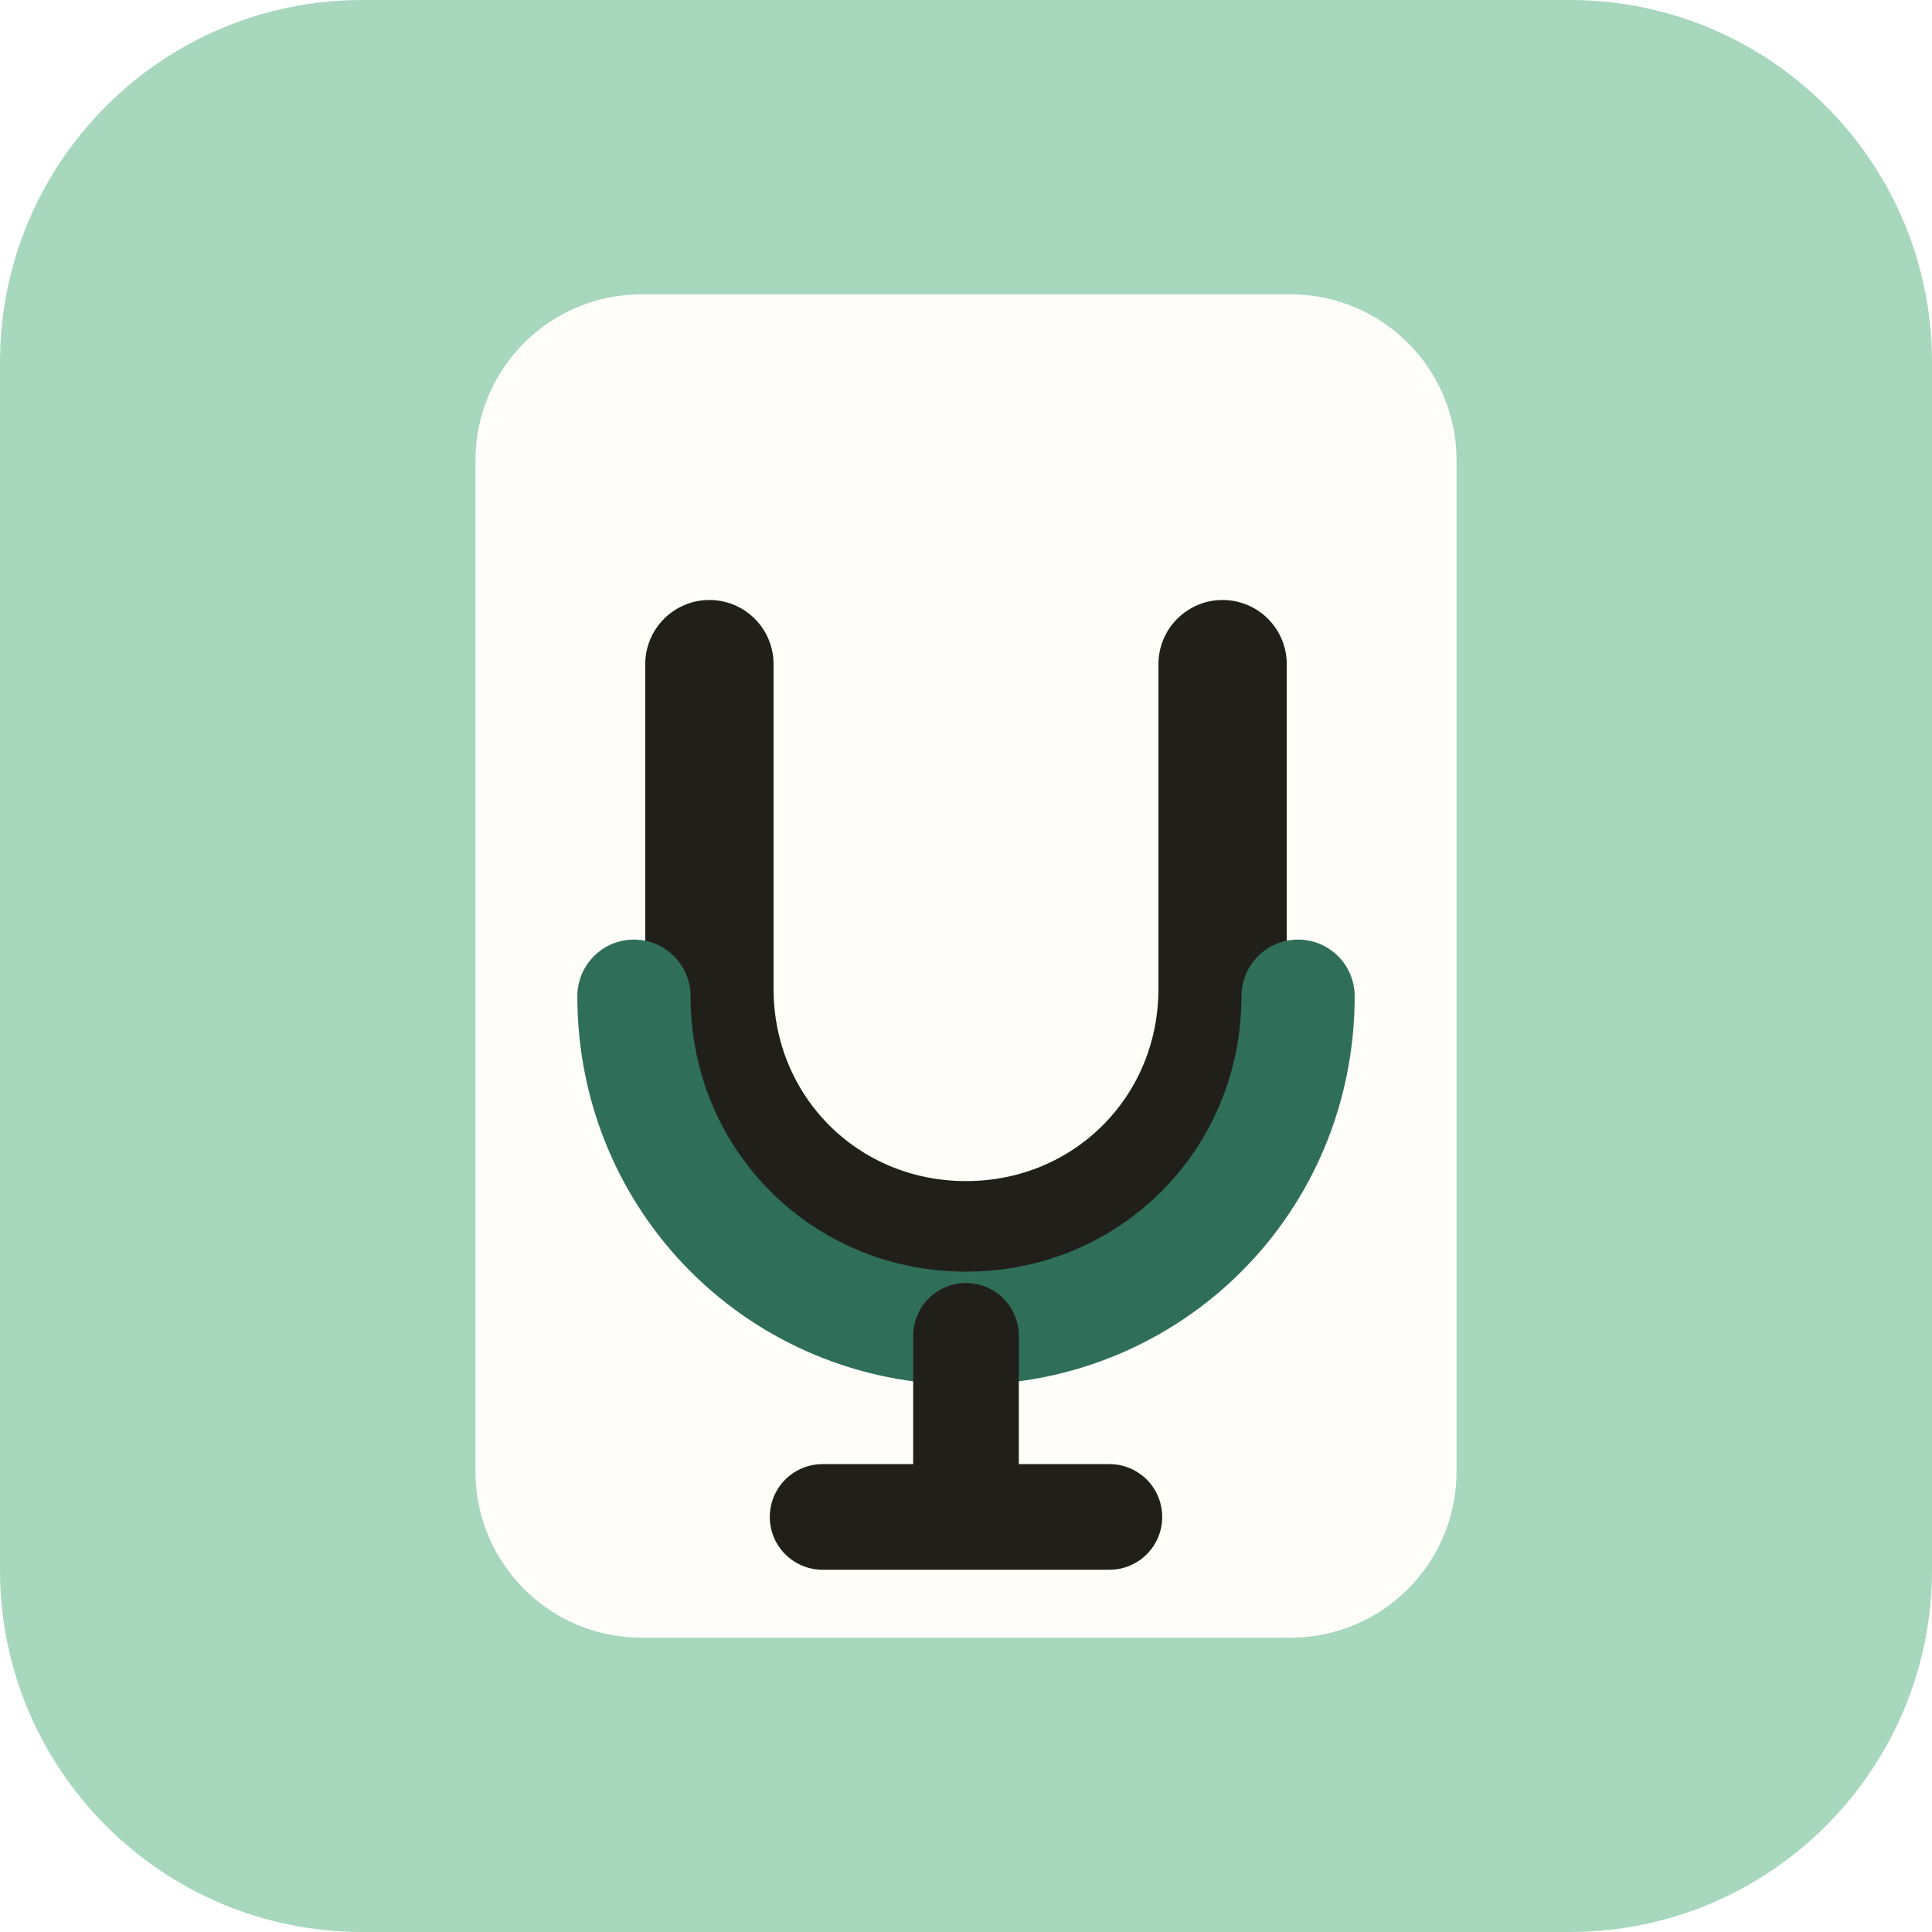
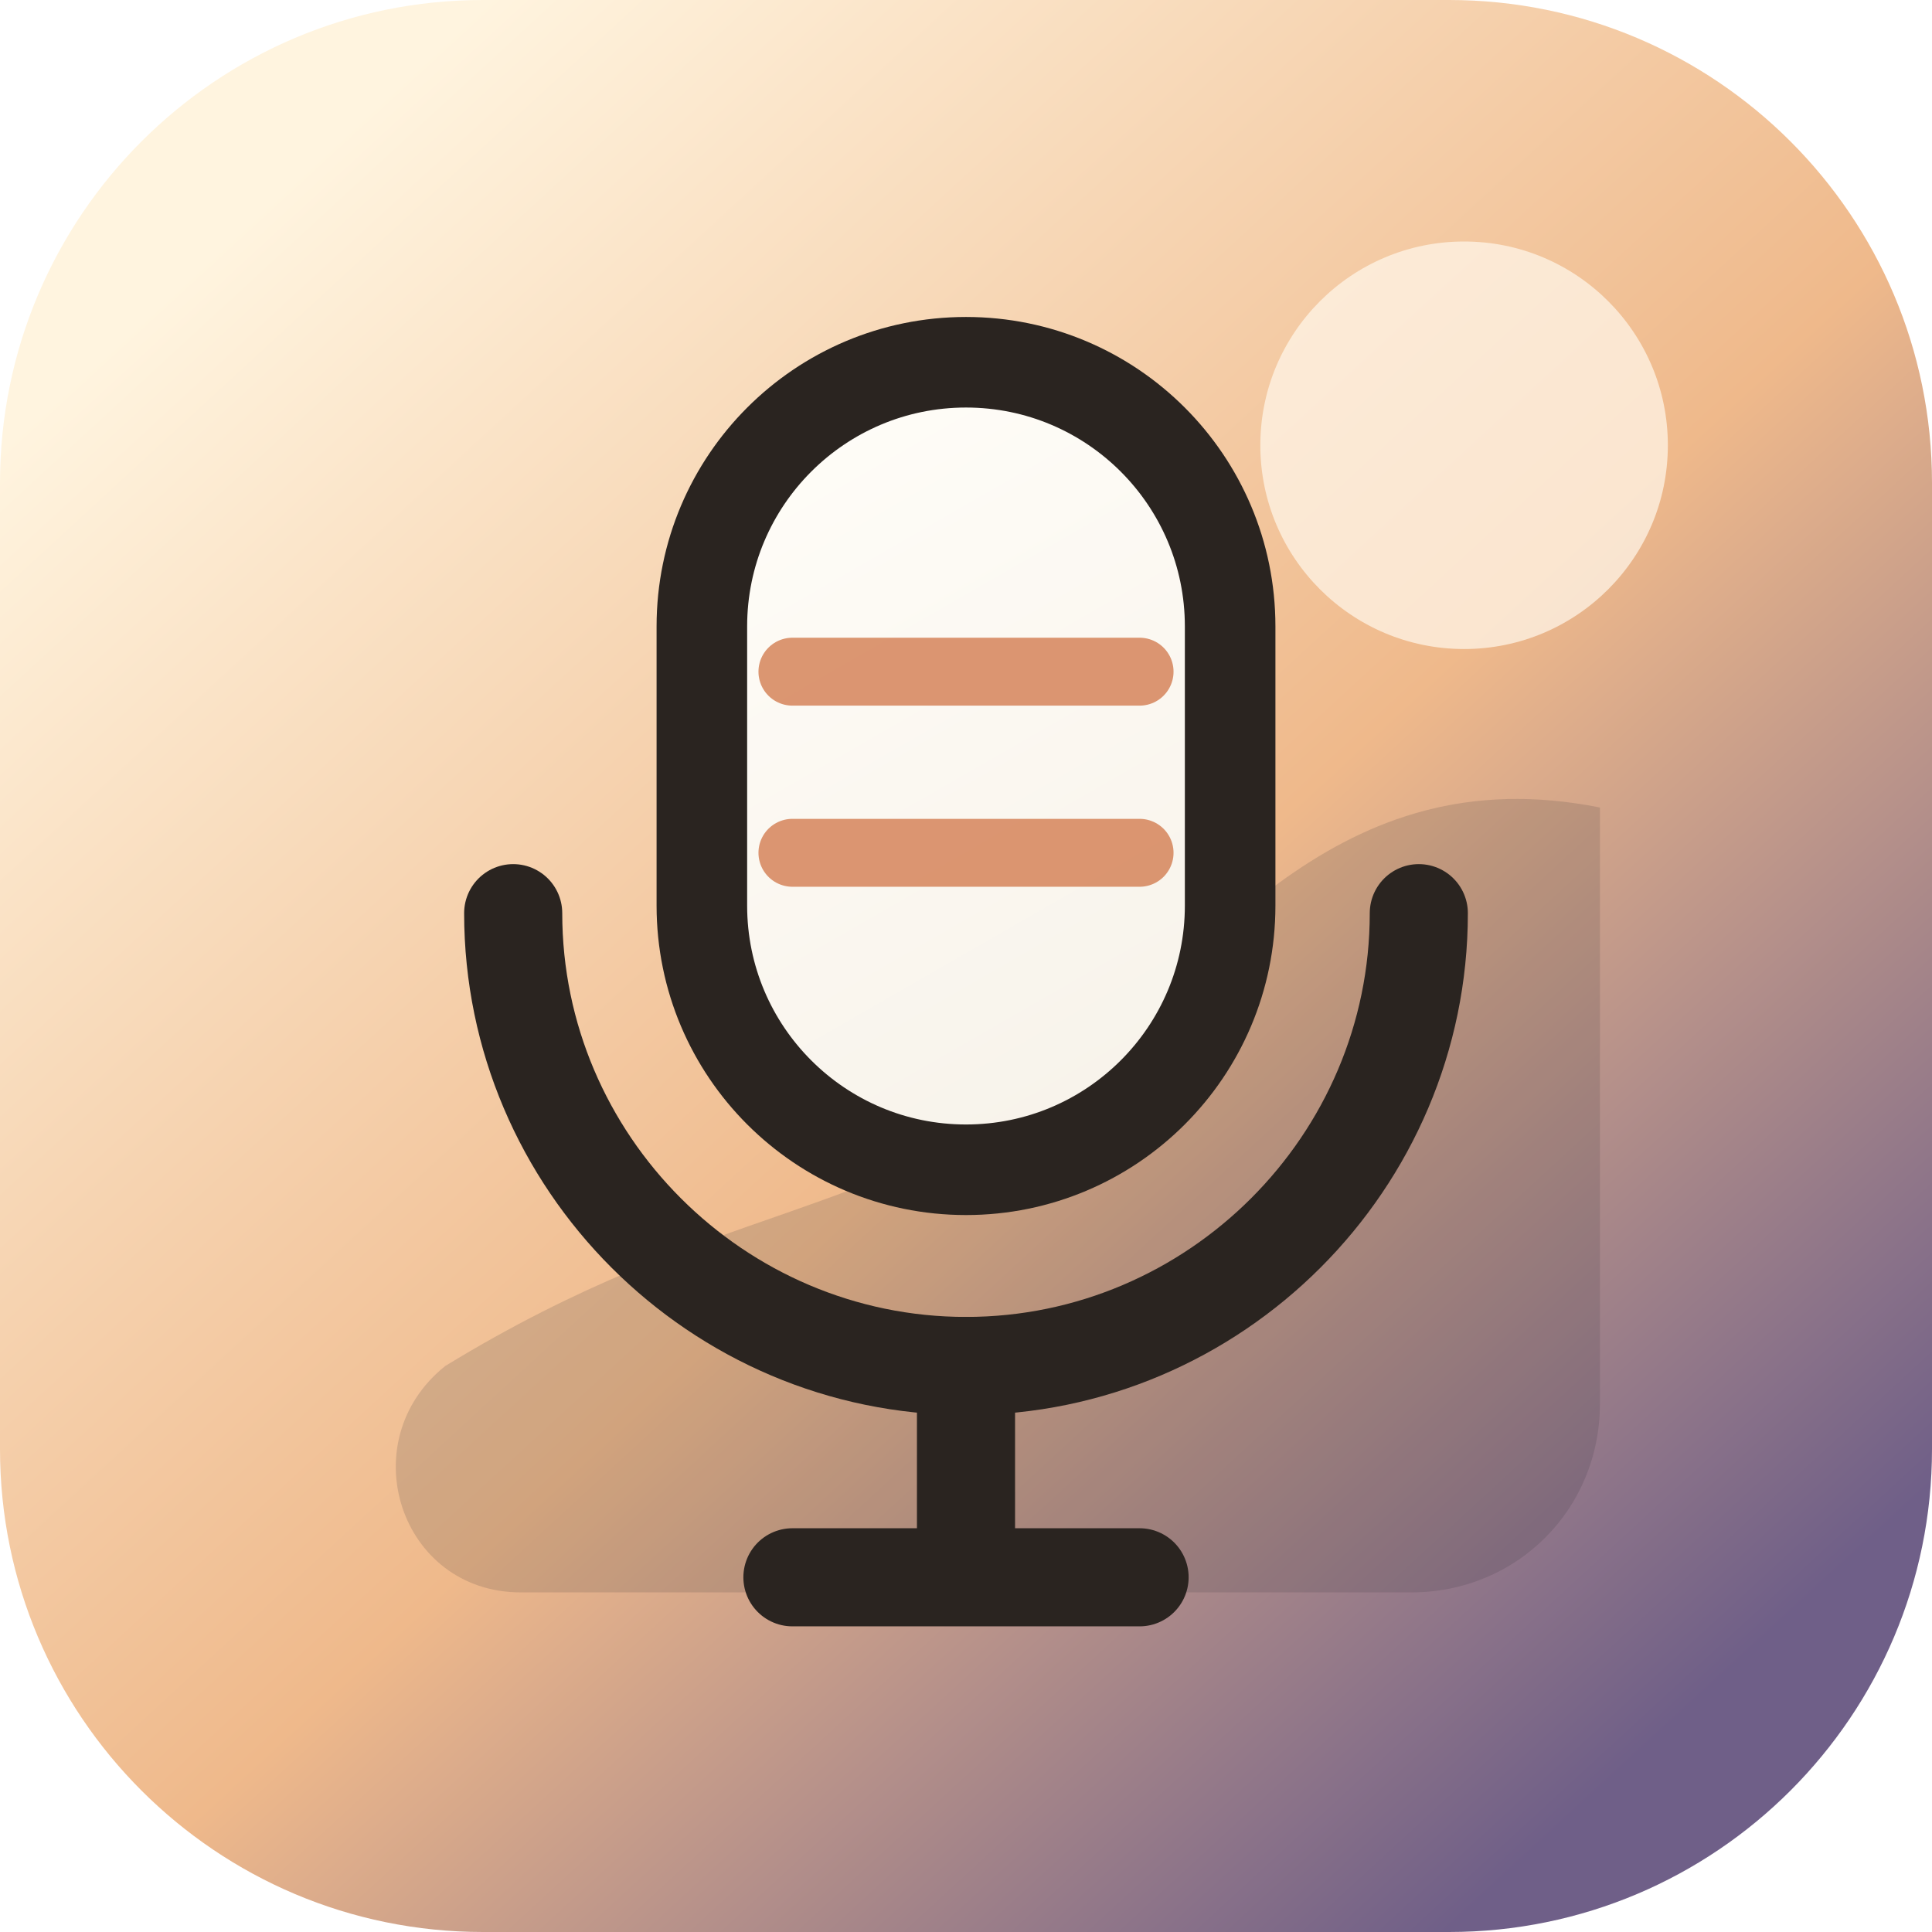
<svg xmlns="http://www.w3.org/2000/svg" viewBox="0 0 512 512">
-   <rect width="512" height="512" rx="96" fill="#a7d7bd" />
-   <rect x="126" y="78" width="260" height="356" rx="44" fill="#fffdfa" />
-   <path d="M188 176v86c0 38 30 68 68 68s68-30 68-68v-86" fill="none" stroke="#211f1a" stroke-width="34" stroke-linecap="round" />
-   <path d="M168 264c0 49 39 88 88 88s88-39 88-88" fill="none" stroke="#2f6f5a" stroke-width="30" stroke-linecap="round" />
-   <path d="M256 354v48M218 402h76" fill="none" stroke="#211f1a" stroke-width="28" stroke-linecap="round" />
+   <defs>
+     <linearGradient id="bg" x1="70" x2="442" y1="54" y2="458" gradientUnits="userSpaceOnUse">
+       <stop stop-color="#fff4df" />
+       <stop offset=".55" stop-color="#efb98b" />
+       <stop offset="1" stop-color="#6f5f88" />
+     </linearGradient>
+     <linearGradient id="mic" x1="180" x2="334" y1="118" y2="386" gradientUnits="userSpaceOnUse">
+       <stop stop-color="#fffdf8" />
+       <stop offset="1" stop-color="#f4eee4" />
+     </linearGradient>
+   </defs>
+   <rect width="512" height="512" rx="128" fill="url(#bg)" />
+   <circle cx="388" cy="118" r="54" fill="#fff7ea" opacity=".72" />
+   <path d="M118 362c72-44 114-38 164-78 38-30 72-84 142-70v158c0 28-22 50-50 50H138c-32 0-45-40-20-60Z" fill="#2f2a33" opacity=".16" />
+   <rect x="186" y="96" width="140" height="214" rx="70" fill="url(#mic)" stroke="#2a2420" stroke-width="24" />
+   <path d="M136 242c0 66 54 120 120 120s120-54 120-120" fill="none" stroke="#2a2420" stroke-width="26" stroke-linecap="round" />
+   <path d="M256 362v56M210 418h92" fill="none" stroke="#2a2420" stroke-width="26" stroke-linecap="round" />
+   <path d="M210 178h92M210 226h92" stroke="#d78b63" stroke-width="18" stroke-linecap="round" opacity=".9" />
</svg>
